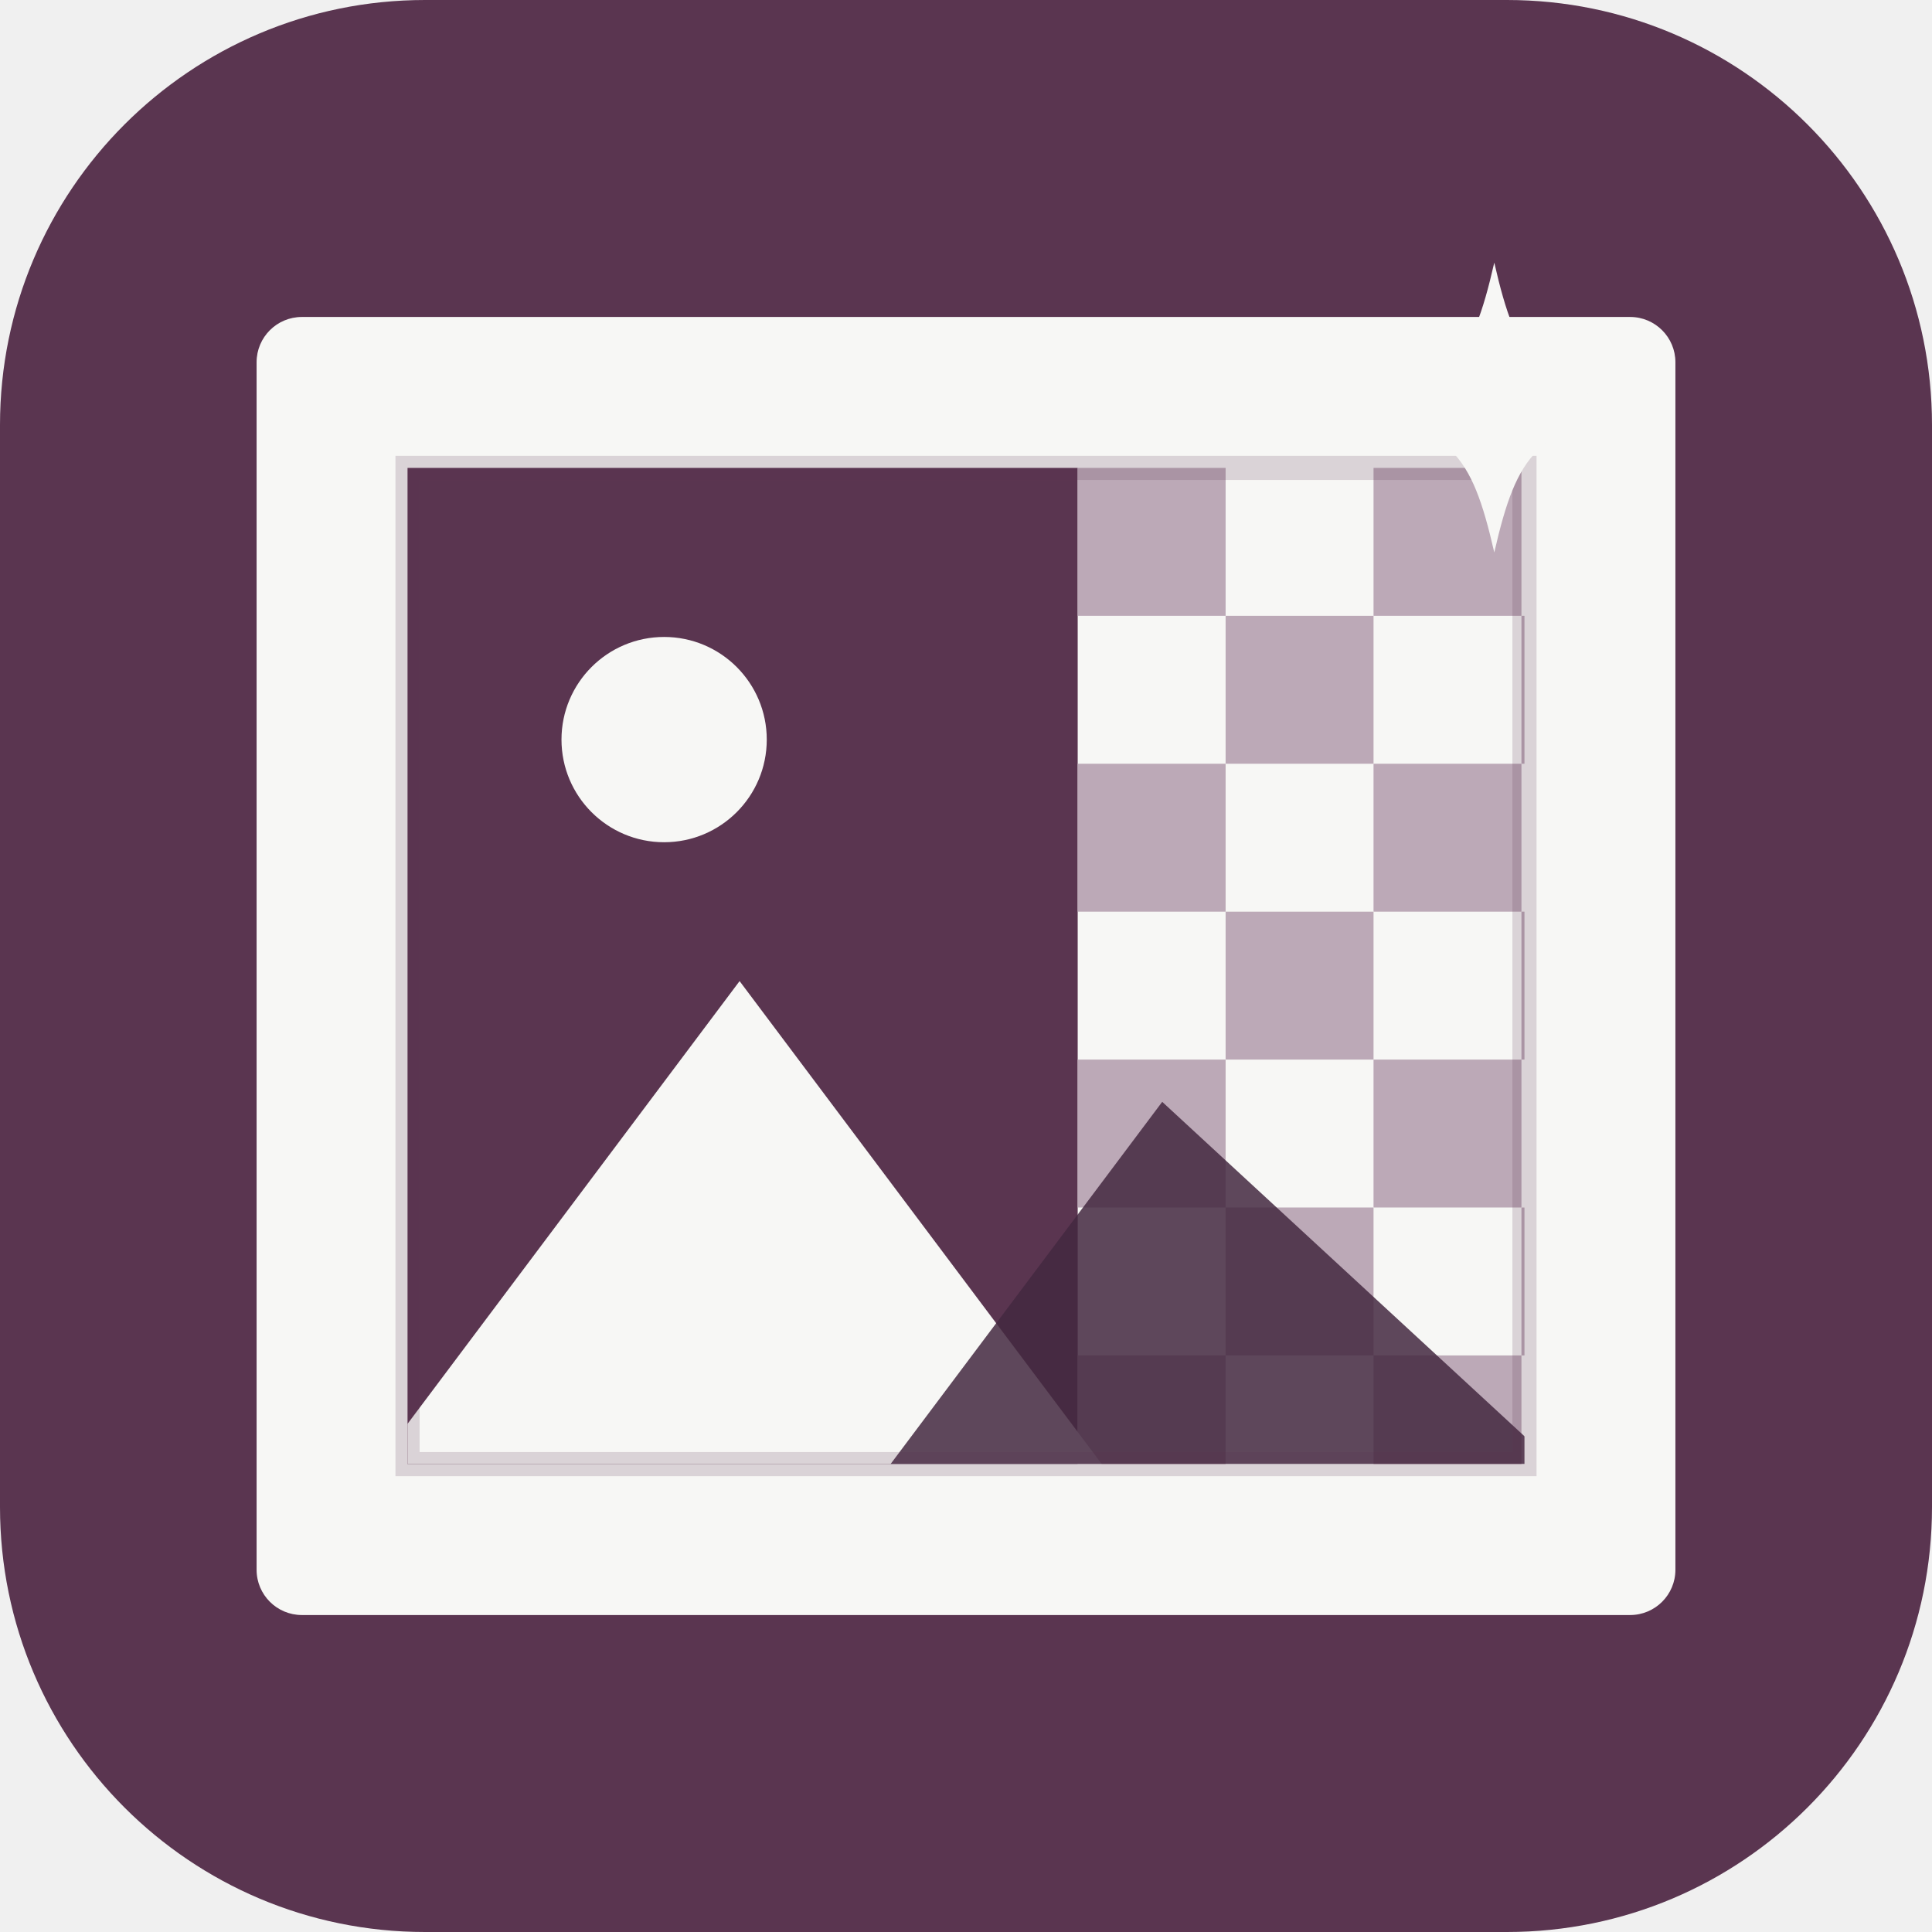
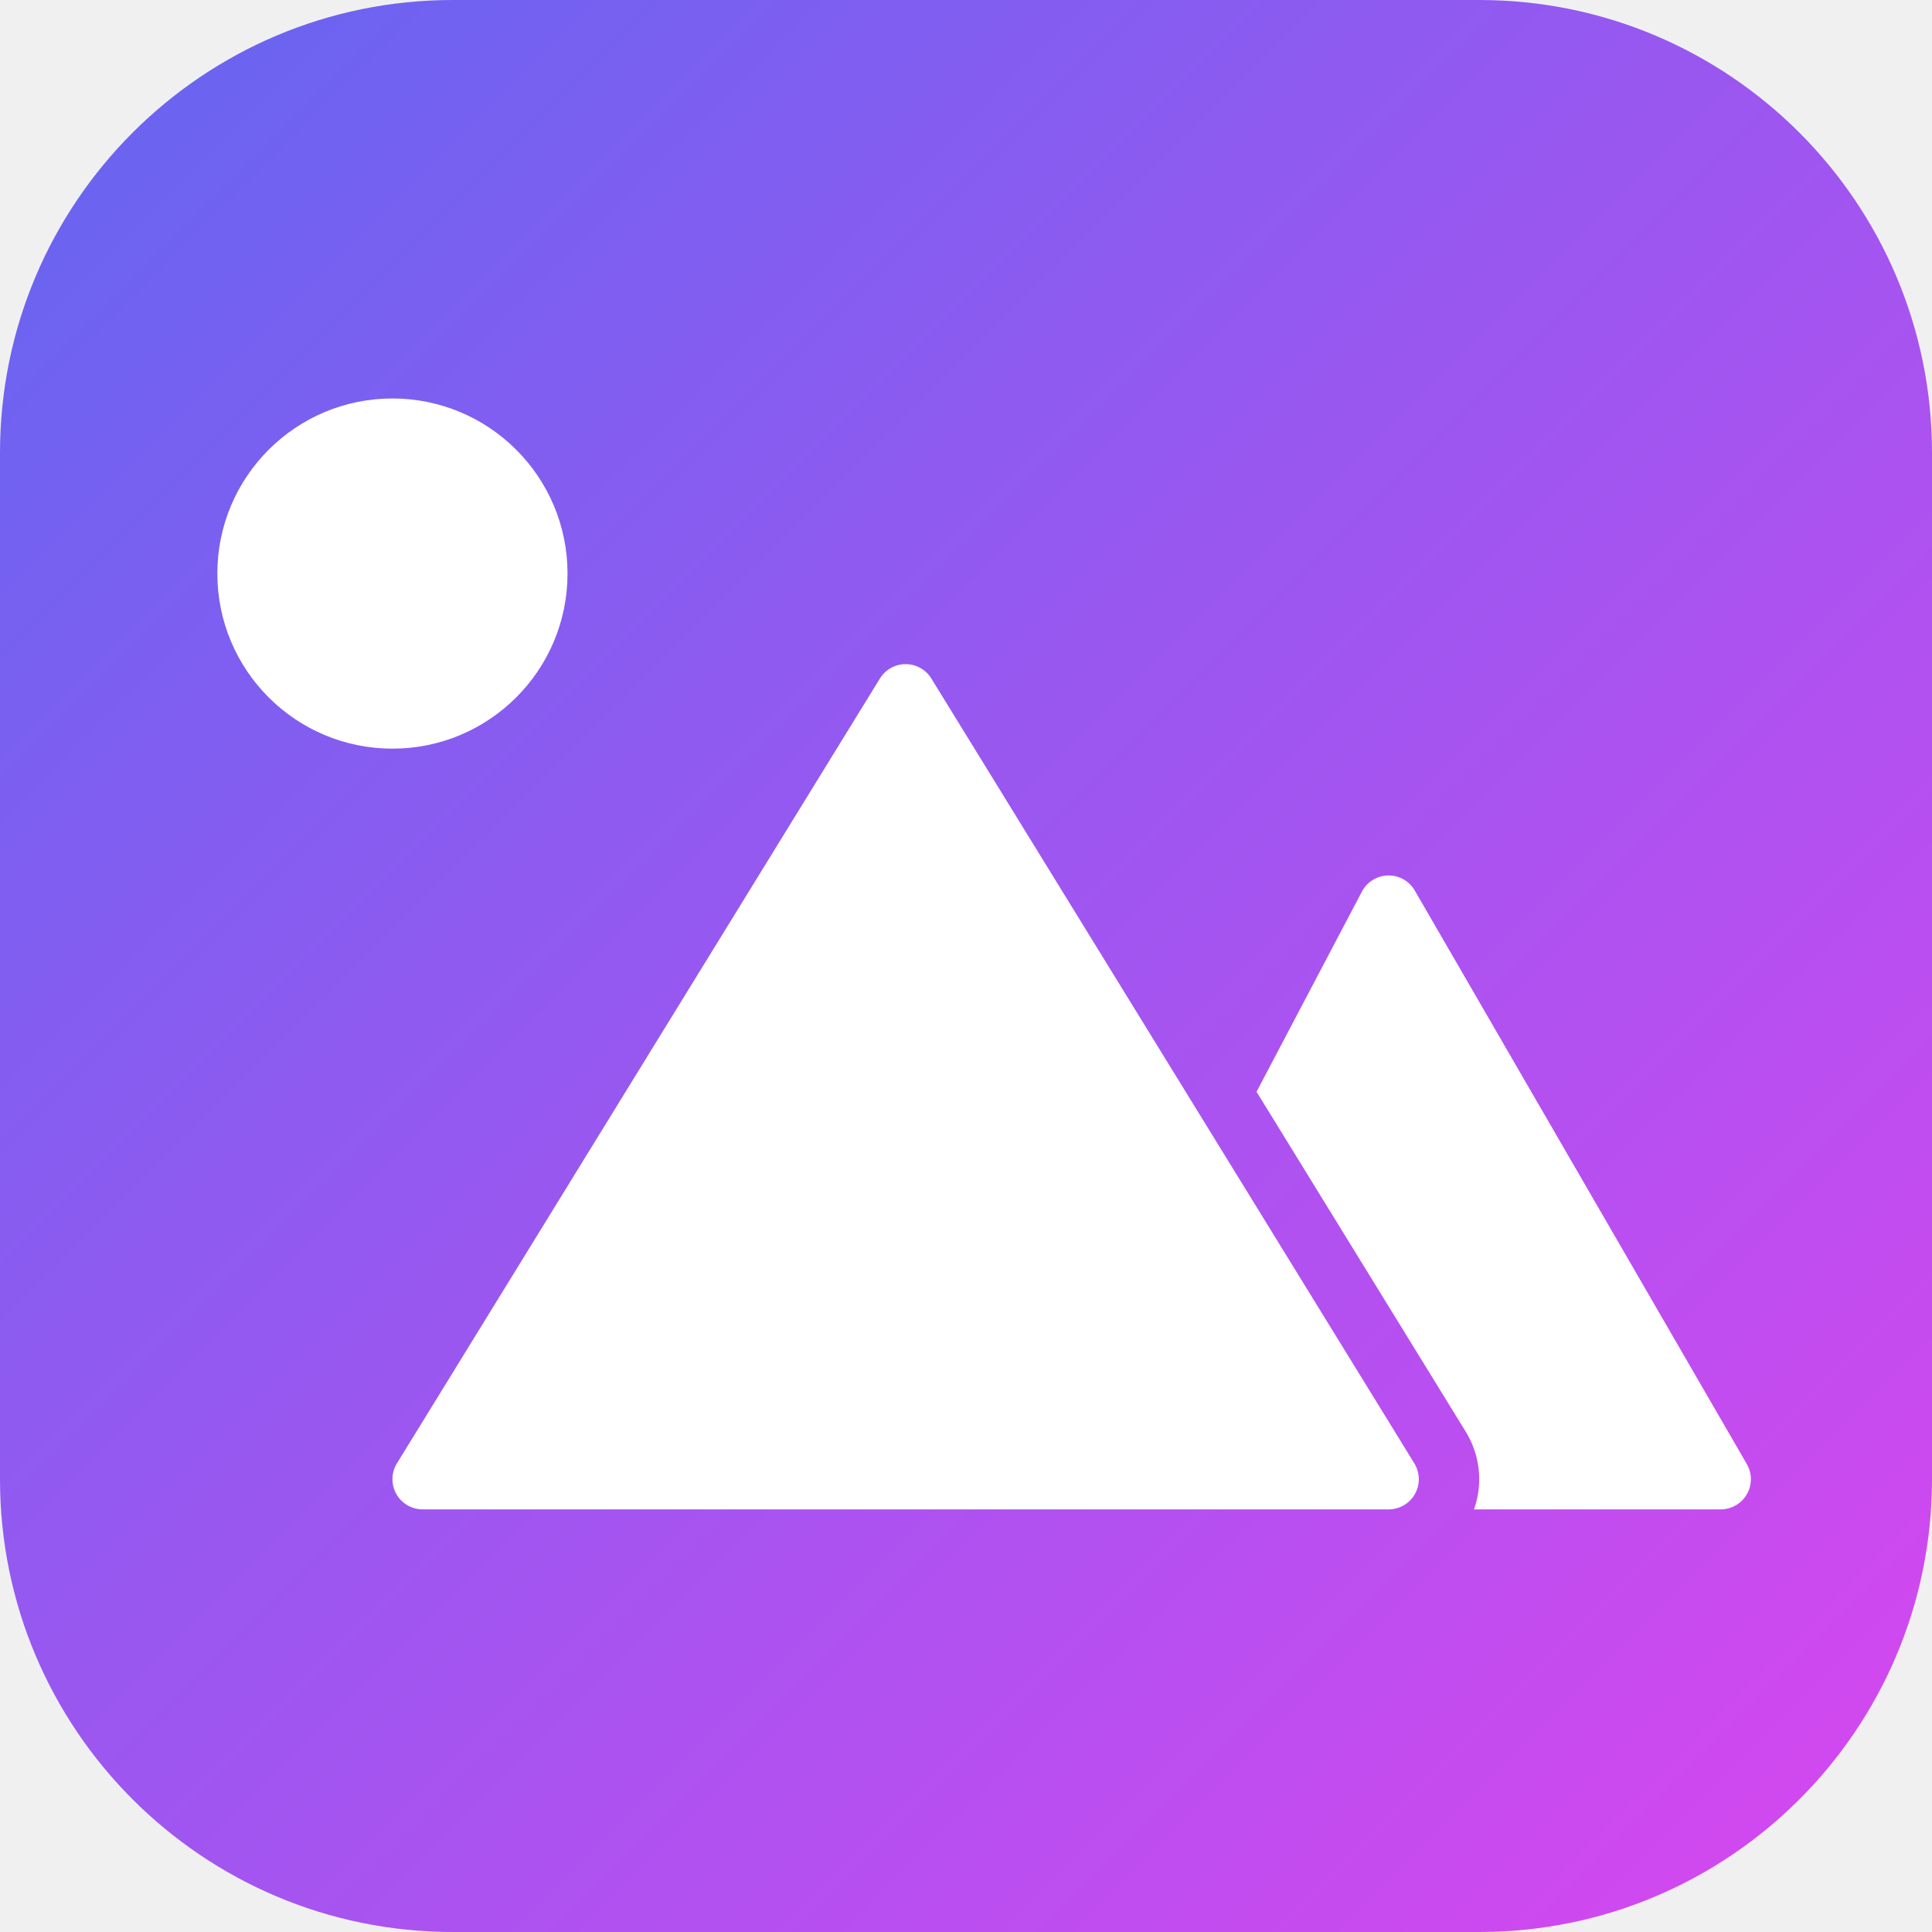
<svg xmlns="http://www.w3.org/2000/svg" viewBox="0 0 64 64" width="64" height="64">
  <defs>
-     <clipPath id="img64">
-       <rect x="13.50" y="15.50" width="37.00" height="33.00" />
+     <linearGradient id="g" x1="0" y1="0" x2="1" y2="1">
+       <stop offset="0" stop-color="#6366F1" />
+       <stop offset="1" stop-color="#D946EF" />
+     </linearGradient>
+     <clipPath id="t">
+       <rect width="64" height="64" rx="15" />
    </clipPath>
+     <mask id="cut">
+       <rect width="64" height="64" fill="#fff" />
+       <path d="M14 49 L30 23 L46 49 Z" fill="#000" stroke="#000" stroke-width="6" stroke-linejoin="round" />
+     </mask>
  </defs>
-   <rect x="0.00" y="0.00" width="64.00" height="64.00" rx="14.08" fill="#5A3550" />
-   <rect x="8.50" y="10.50" width="47.00" height="43.00" rx="1.50" fill="#F7F7F5" />
-   <g clip-path="url(#img64)">
-     <rect x="13.50" y="15.50" width="37.00" height="33.00" fill="#F7F7F5" />
-     <rect x="13.50" y="15.50" width="22.20" height="33.00" fill="#5A3550" />
-     <rect x="35.70" y="15.50" width="4.90" height="4.90" fill="#BCA9B7" />
-     <rect x="45.50" y="15.50" width="4.90" height="4.90" fill="#BCA9B7" />
-     <rect x="40.60" y="20.40" width="4.90" height="4.90" fill="#BCA9B7" />
-     <rect x="50.40" y="20.40" width="0.10" height="4.90" fill="#BCA9B7" />
-     <rect x="35.70" y="25.30" width="4.90" height="4.90" fill="#BCA9B7" />
-     <rect x="45.50" y="25.30" width="4.90" height="4.90" fill="#BCA9B7" />
-     <rect x="40.60" y="30.20" width="4.90" height="4.90" fill="#BCA9B7" />
-     <rect x="50.40" y="30.20" width="0.10" height="4.90" fill="#BCA9B7" />
-     <rect x="35.70" y="35.10" width="4.90" height="4.90" fill="#BCA9B7" />
-     <rect x="45.50" y="35.10" width="4.90" height="4.90" fill="#BCA9B7" />
-     <rect x="40.60" y="40.00" width="4.90" height="4.90" fill="#BCA9B7" />
-     <rect x="50.40" y="40.00" width="0.10" height="4.90" fill="#BCA9B7" />
-     <rect x="35.70" y="44.90" width="4.90" height="3.60" fill="#BCA9B7" />
-     <rect x="45.50" y="44.90" width="4.90" height="3.60" fill="#BCA9B7" />
-     <circle cx="22.00" cy="24.50" r="3.40" fill="#F7F7F5" />
-     <path d="M12.50,48.50 L24.50,32.50 L36.50,48.50 Z" fill="#F7F7F5" />
-     <path d="M29.50,48.50 L38.50,36.50 L51.50,48.50 Z" fill="#432840" opacity="0.85" />
+   <g clip-path="url(#t)">
+     <rect width="64" height="64" fill="url(#g)" />
+     <circle cx="13" cy="19" r="5.8" fill="#ffffff" />
+     <path d="M36 49 L46 30 L57 49 Z" fill="#ffffff" mask="url(#cut)" stroke="#ffffff" stroke-width="2" stroke-linejoin="round" />
+     <path d="M14 49 L30 23 L46 49 Z" fill="#ffffff" stroke="#ffffff" stroke-width="2" stroke-linejoin="round" />
  </g>
-   <rect x="13.50" y="15.50" width="37.00" height="33.00" fill="none" stroke="#5A3550" stroke-opacity="0.18" stroke-width="0.80" />
-   <path d="M49.5,8.7 C50.268,12.06 50.94,12.732 54.3,13.5 C50.94,14.268 50.268,14.94 49.5,18.3 C48.732,14.94 48.06,14.268 44.7,13.5 C48.06,12.732 48.732,12.06 49.5,8.7 Z" fill="#F7F7F5" opacity="1" />
</svg>
